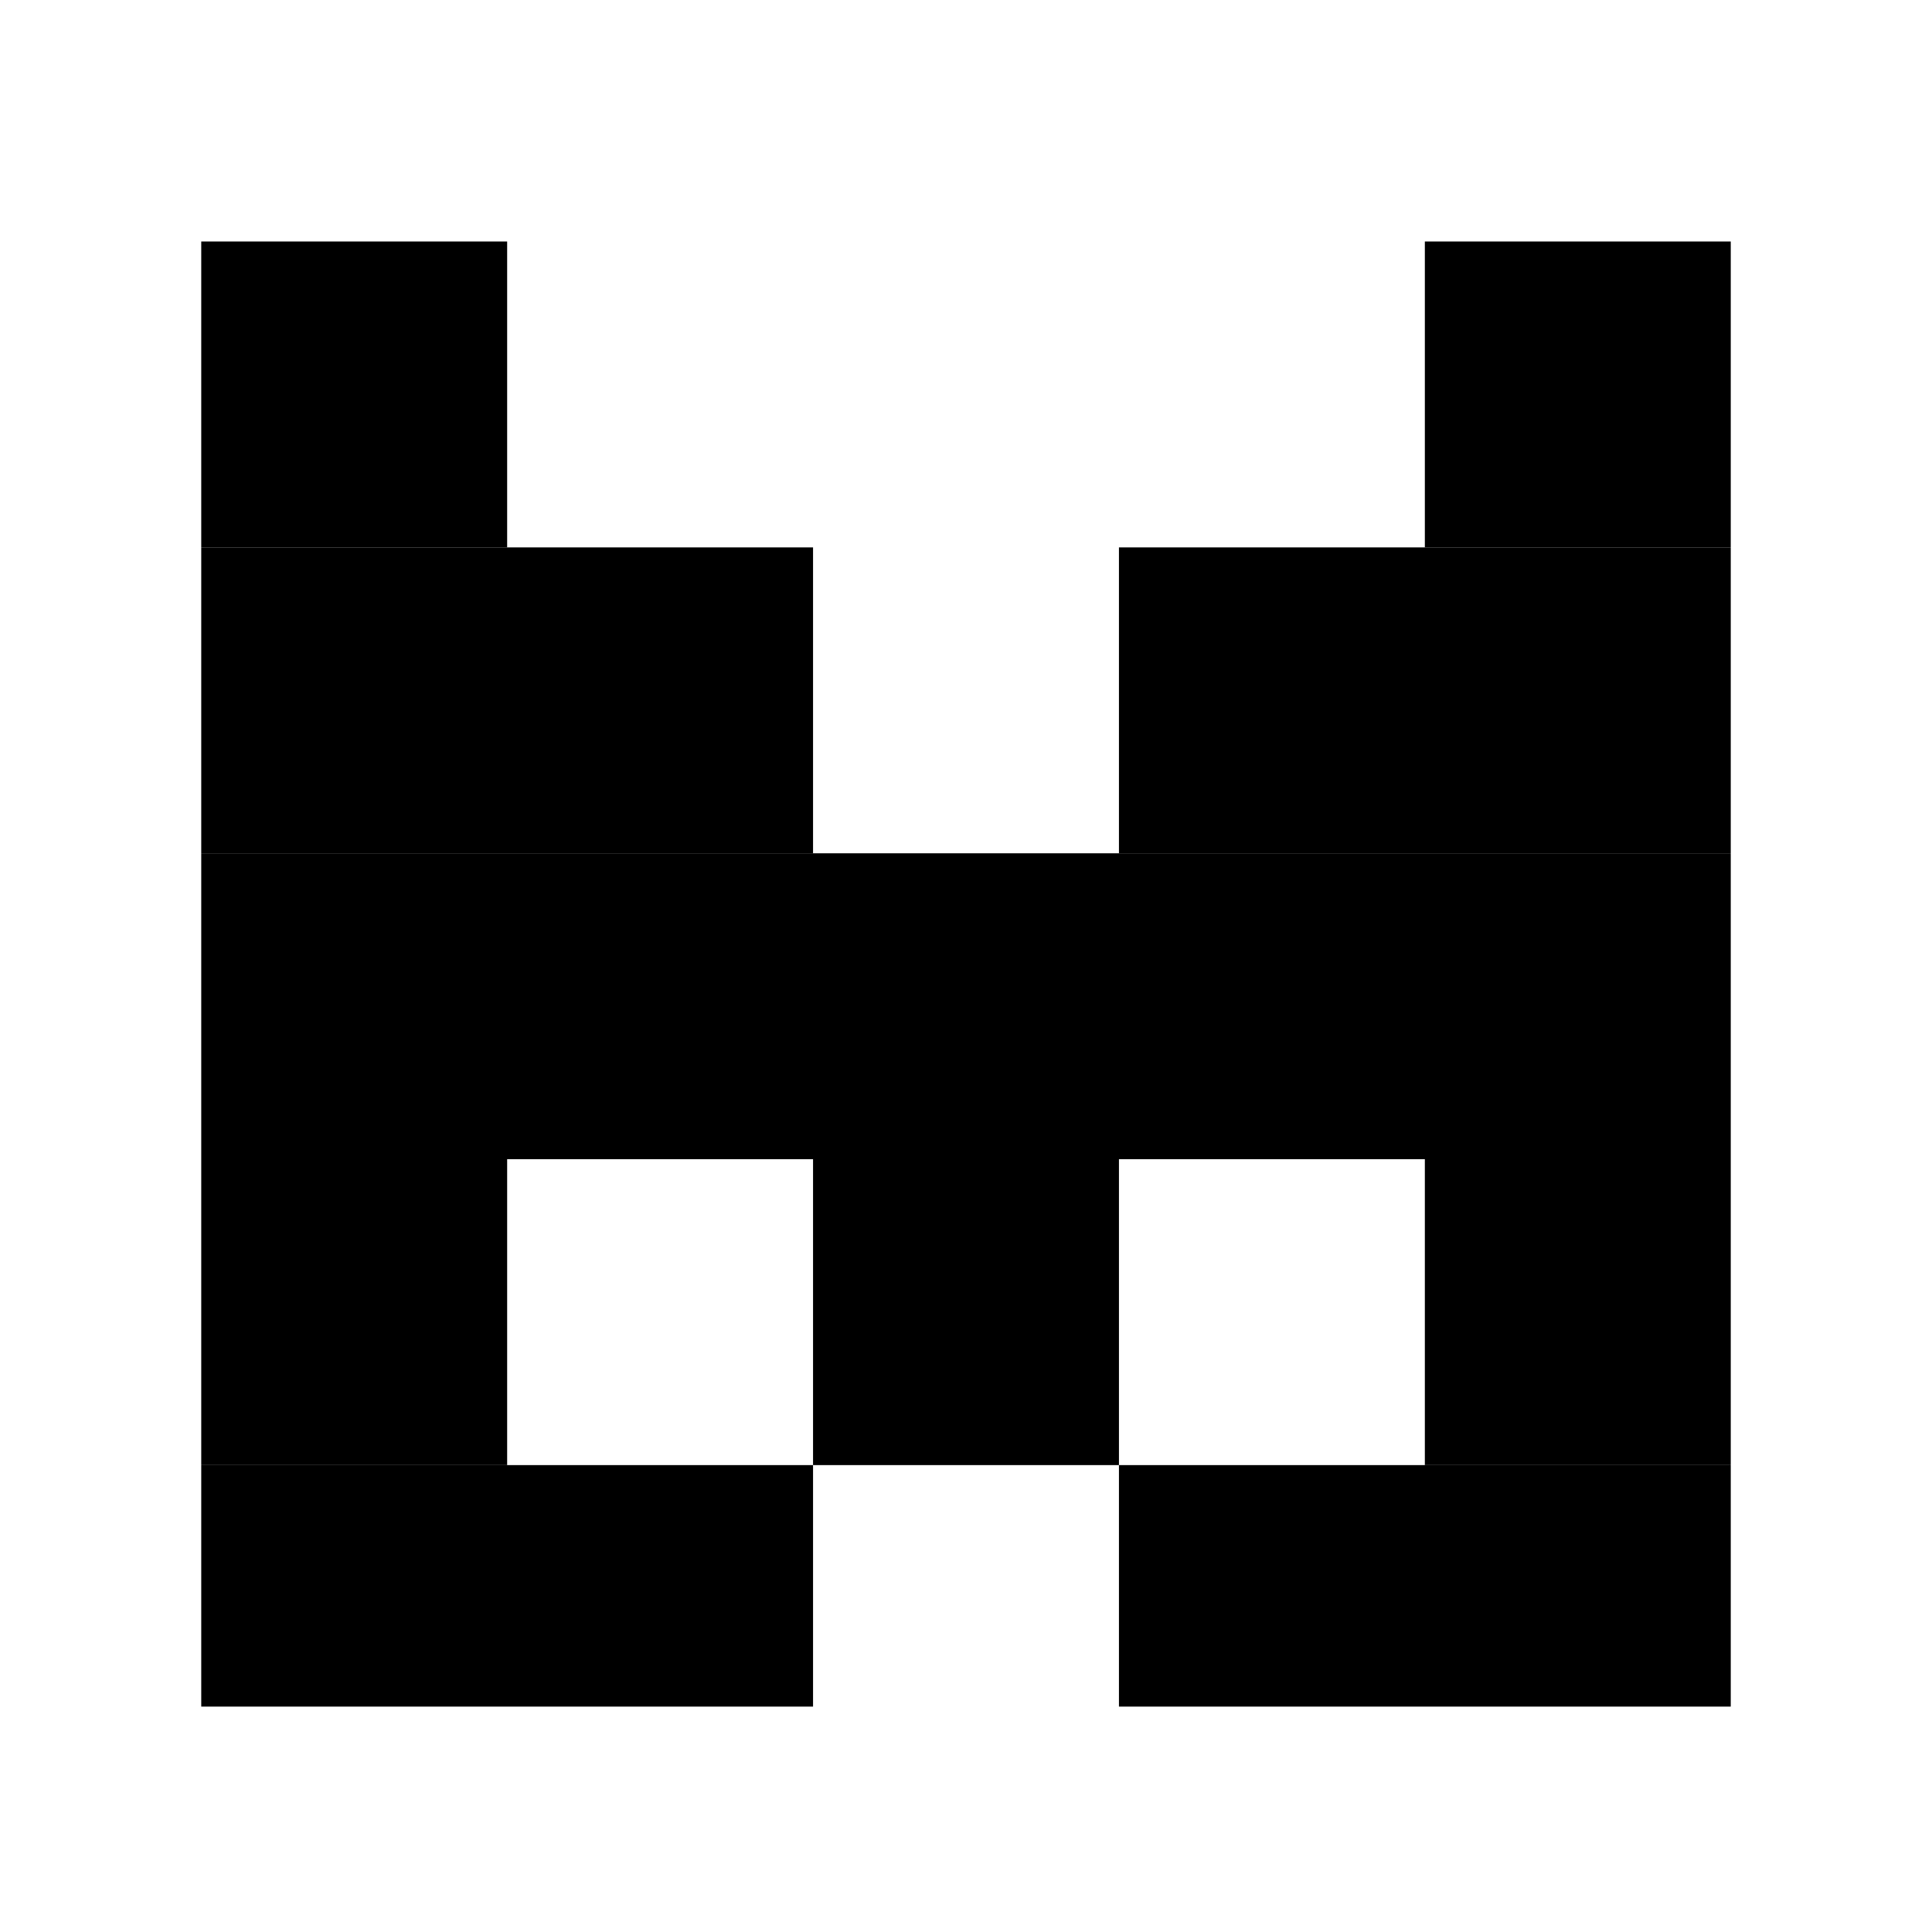
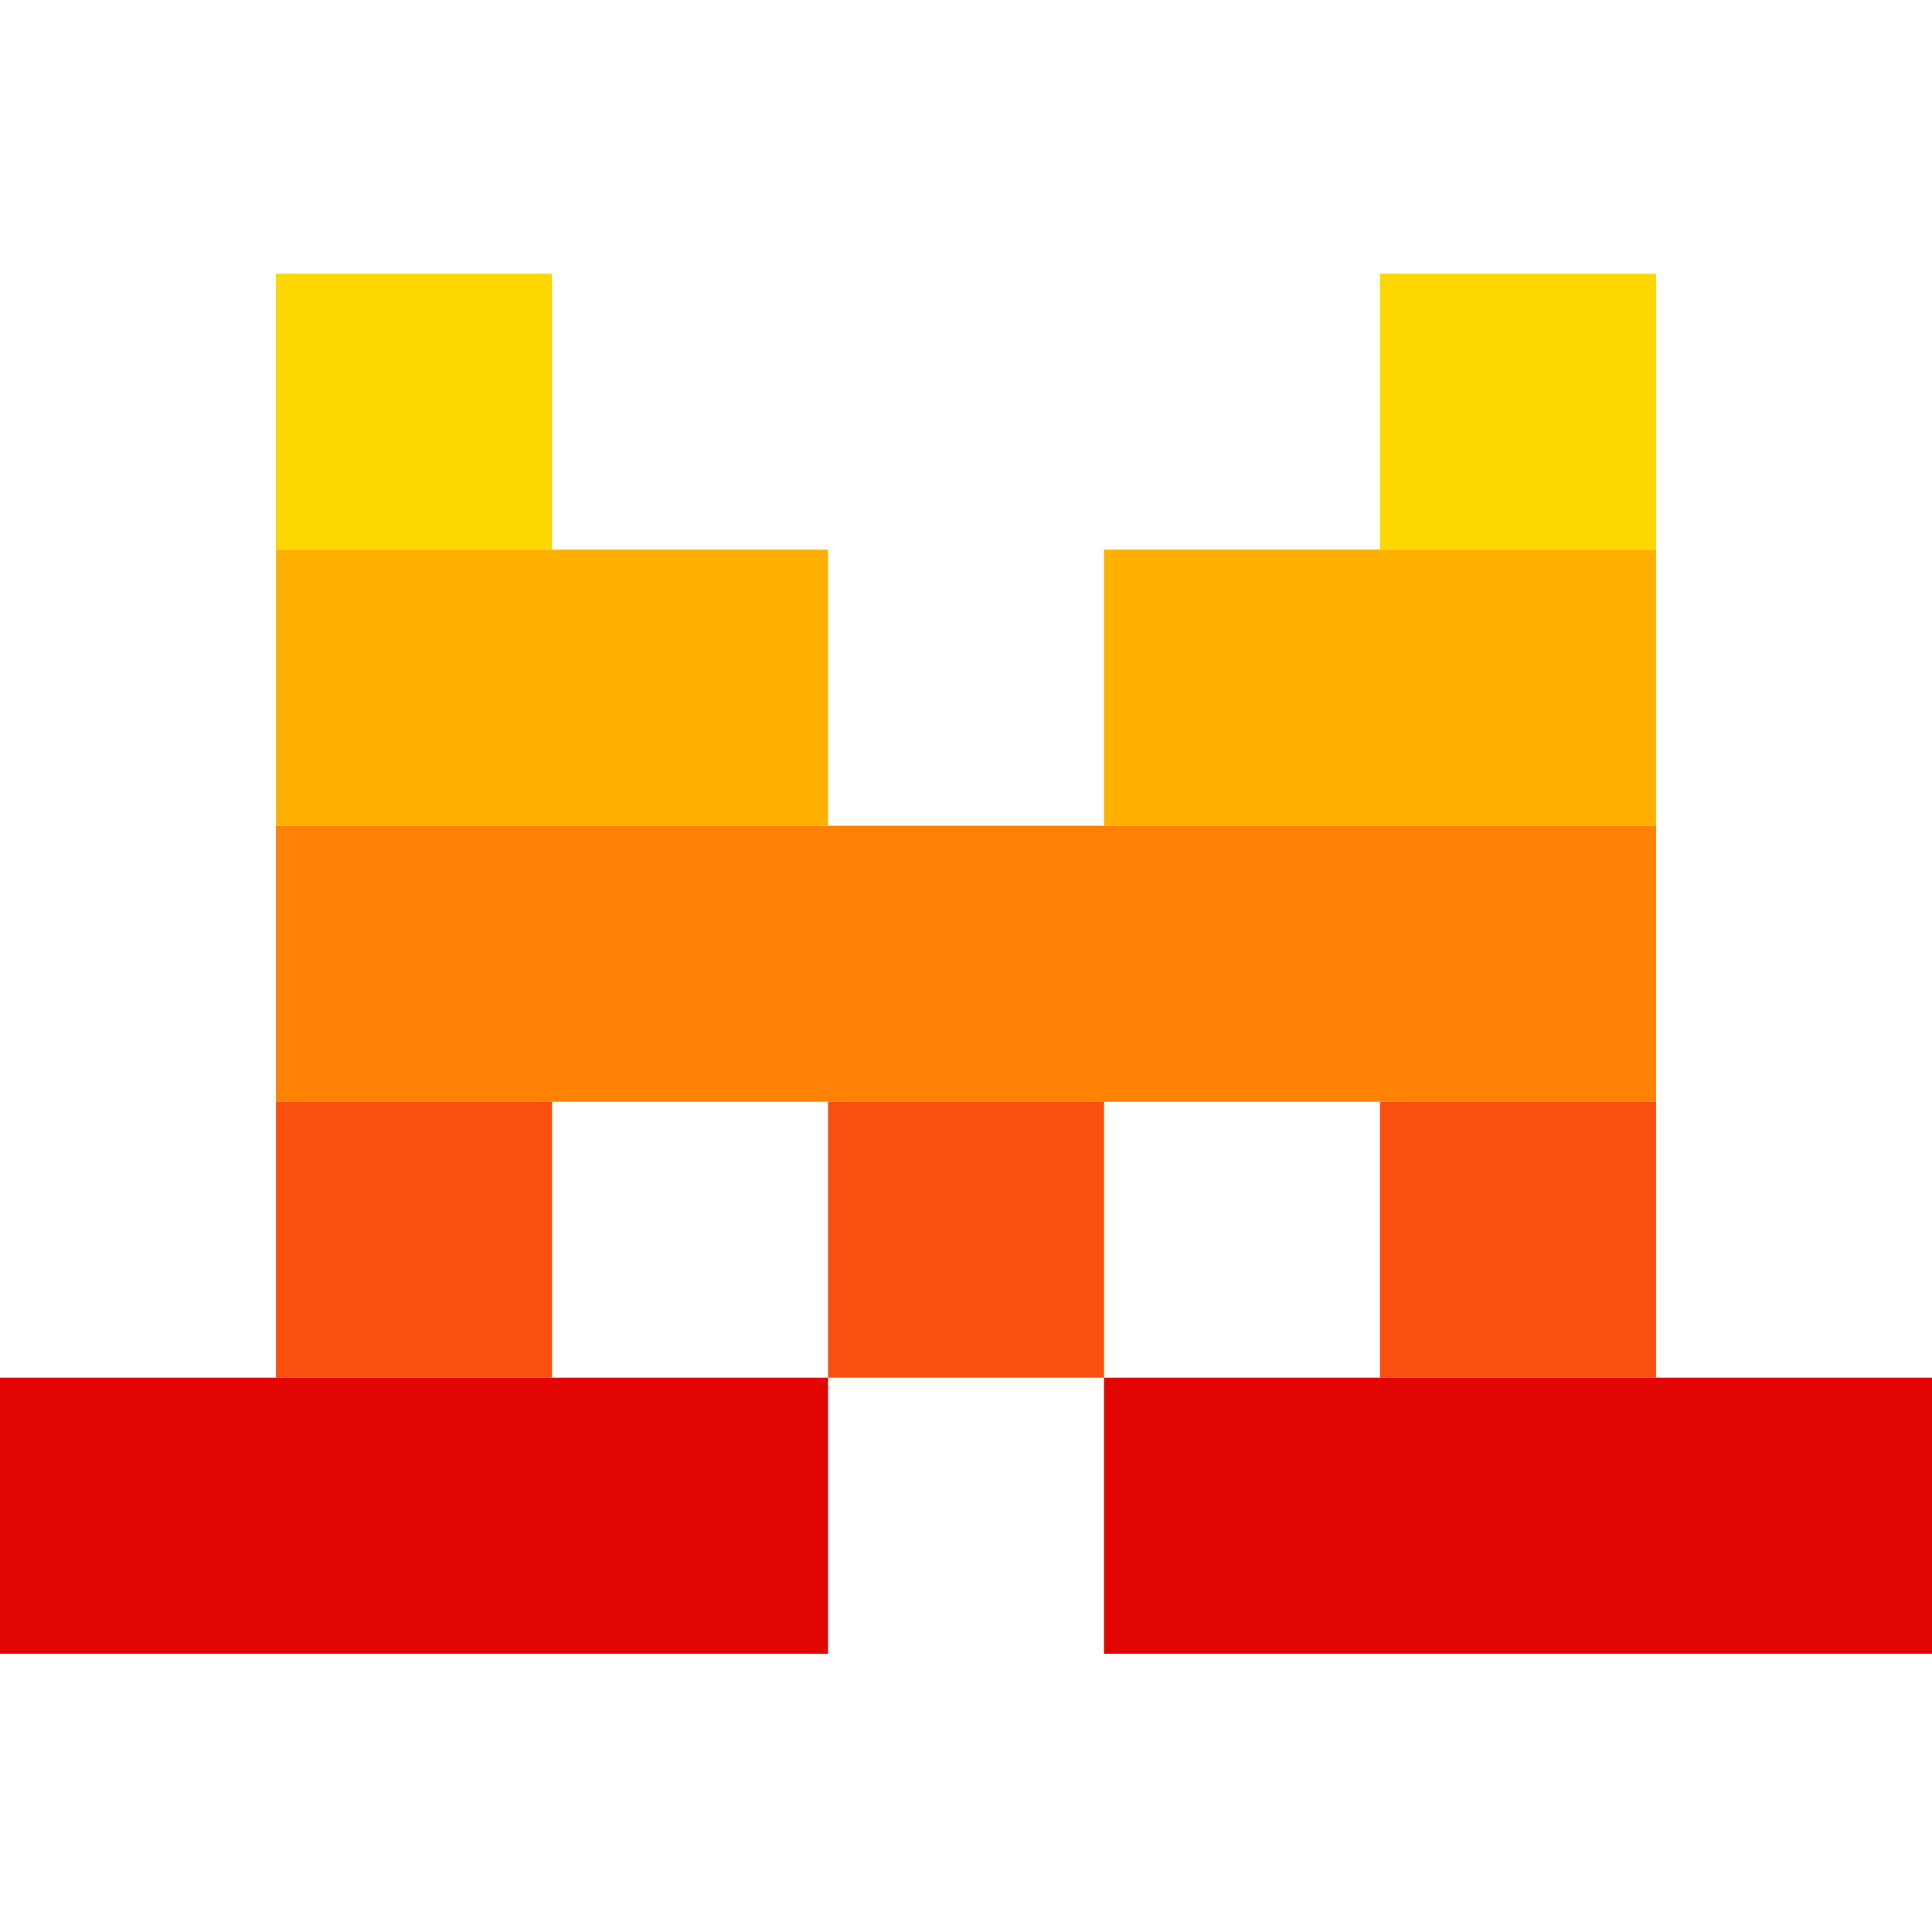
- <svg xmlns="http://www.w3.org/2000/svg" viewBox="0 0 24 24">
-   <g fill="#000">
-     <rect x="2.500" y="3" width="3.800" height="3.800" />
-     <rect x="17.700" y="3" width="3.800" height="3.800" />
-     <rect x="2.500" y="6.800" width="7.600" height="3.800" />
-     <rect x="13.900" y="6.800" width="7.600" height="3.800" />
-     <rect x="2.500" y="10.600" width="19" height="3.800" />
-     <rect x="2.500" y="14.400" width="3.800" height="3.800" />
-     <rect x="10.100" y="14.400" width="3.800" height="3.800" />
-     <rect x="17.700" y="14.400" width="3.800" height="3.800" />
-     <rect x="2.500" y="18.200" width="7.600" height="3" />
-     <rect x="13.900" y="18.200" width="7.600" height="3" />
-   </g>
+ <svg xmlns="http://www.w3.org/2000/svg" height="96" viewBox="0 0 24 24" width="96">
+   <path d="M3.428 3.4h3.429v3.428H3.428V3.4zm13.714 0h3.43v3.428h-3.43V3.4z" fill="gold" />
+   <path d="M3.428 6.828h6.857v3.429H3.429V6.828zm10.286 0h6.857v3.429h-6.857V6.828z" fill="#FFAF00" />
+   <path d="M3.428 10.258h17.144v3.428H3.428v-3.428z" fill="#FF8205" />
+   <path d="M3.428 13.686h3.429v3.428H3.428v-3.428zm6.858 0h3.429v3.428h-3.429v-3.428zm6.856 0h3.43v3.428h-3.43v-3.428z" fill="#FA500F" />
+   <path d="M0 17.114h10.286v3.429H0v-3.429zm13.714 0H24v3.429H13.714v-3.429z" fill="#E10500" />
</svg>
